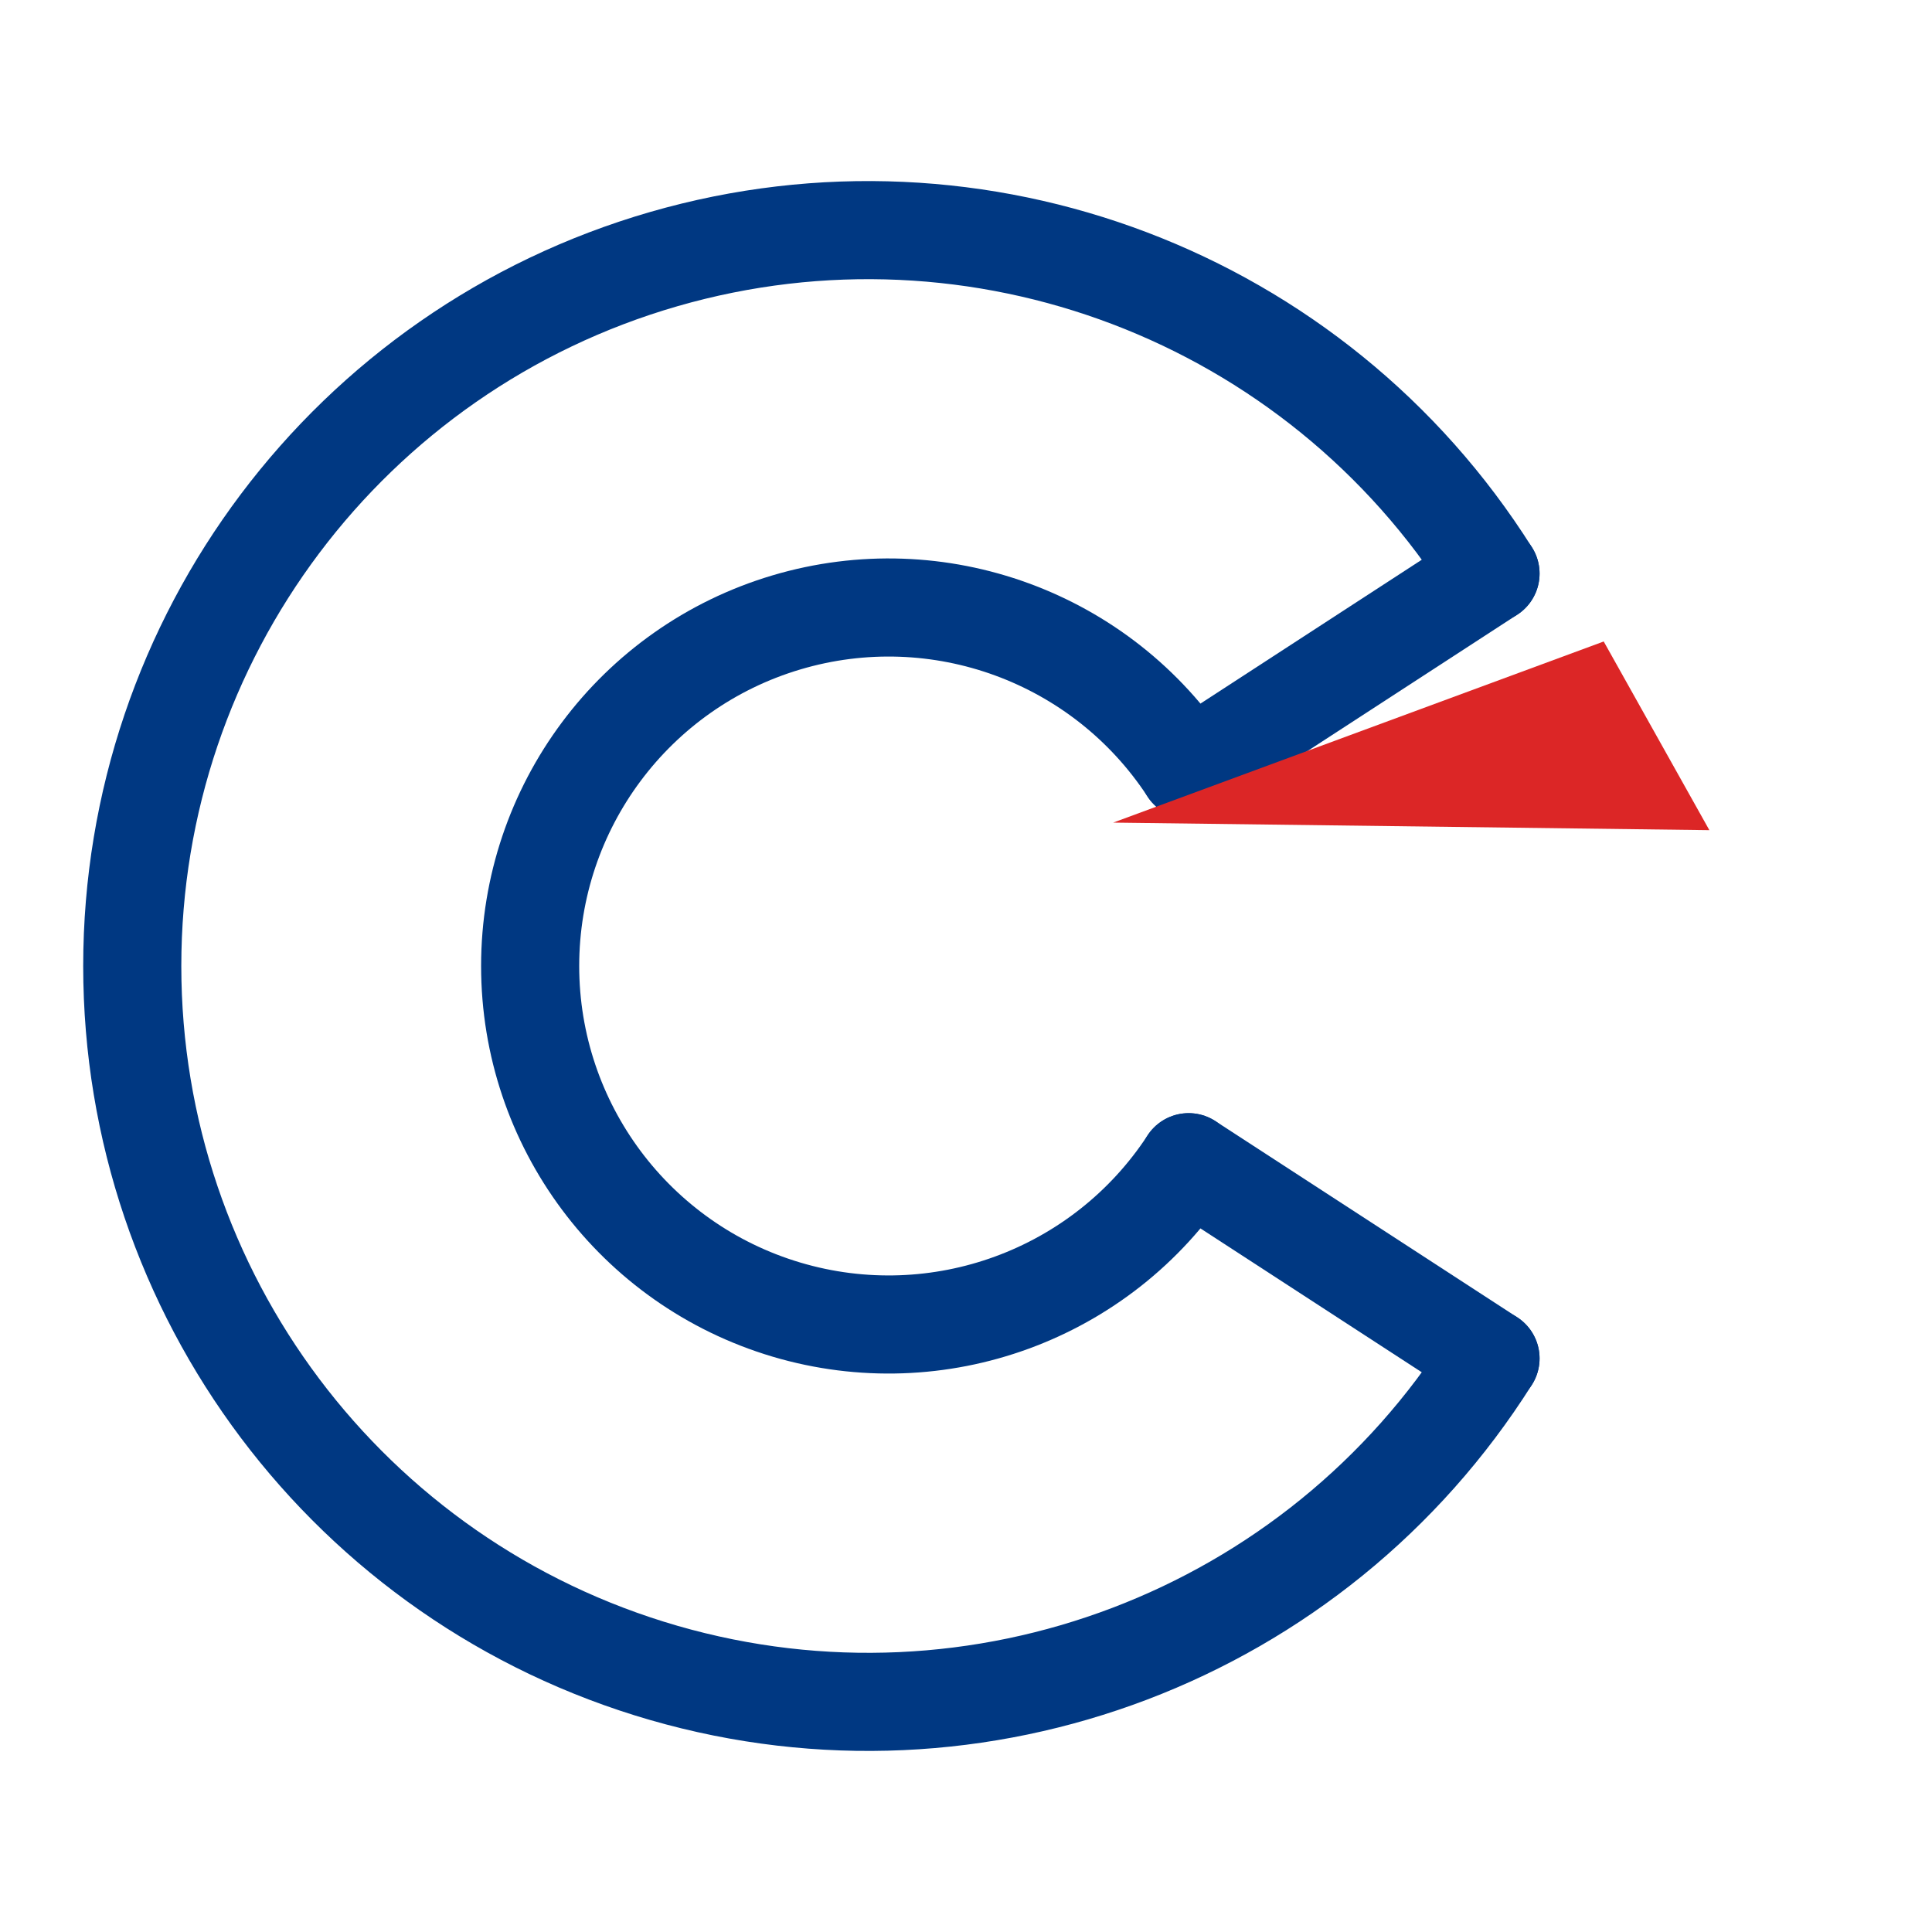
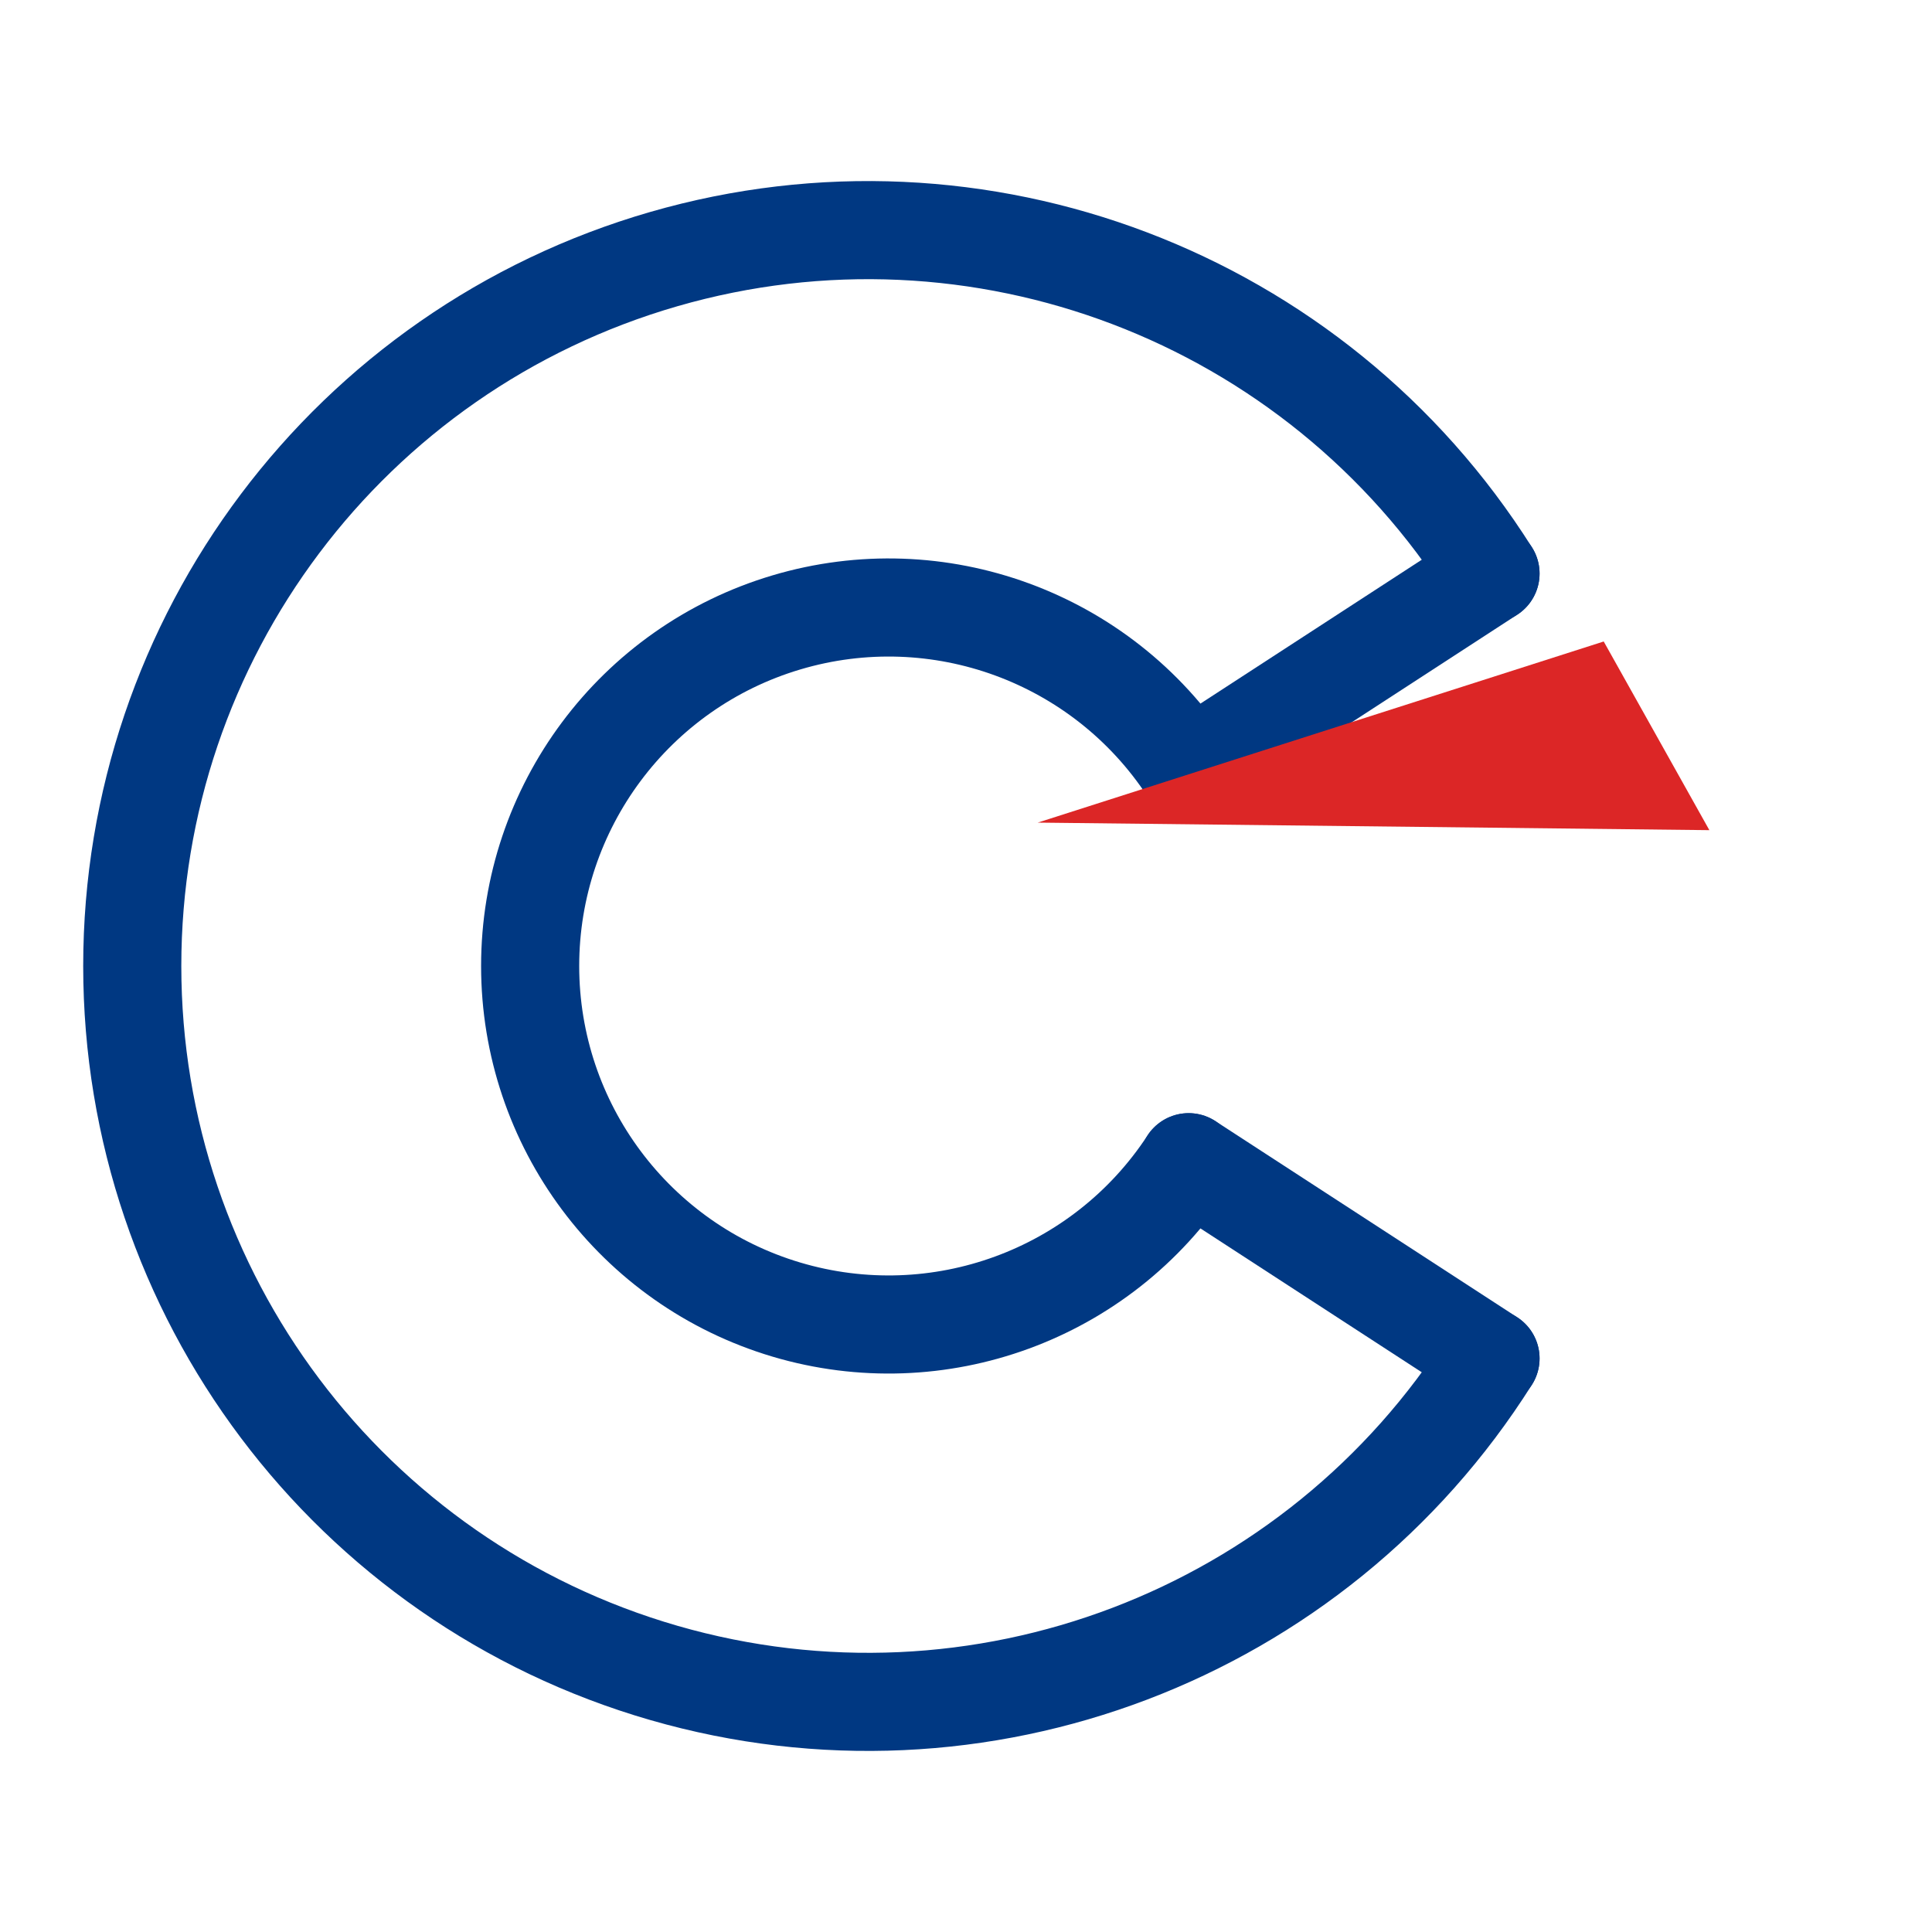
<svg xmlns="http://www.w3.org/2000/svg" viewBox="0 0 512 512" fill="none">
  <g stroke="#003882" stroke-width="26" stroke-linecap="round" stroke-linejoin="round" fill="none">
    <path d="M 395 152 A 195 195 0 1 0 395 360" />
    <path d="M 315 204 A 95 95 0 1 0 315 308" />
    <line x1="315" y1="204" x2="395" y2="152" />
    <line x1="315" y1="308" x2="395" y2="360" />
  </g>
-   <polygon points="425,170 453,220 295,218" fill="#DC2626" />
+   <polygon points="425,170 453,220 275,218" fill="#DC2626" />
</svg>
